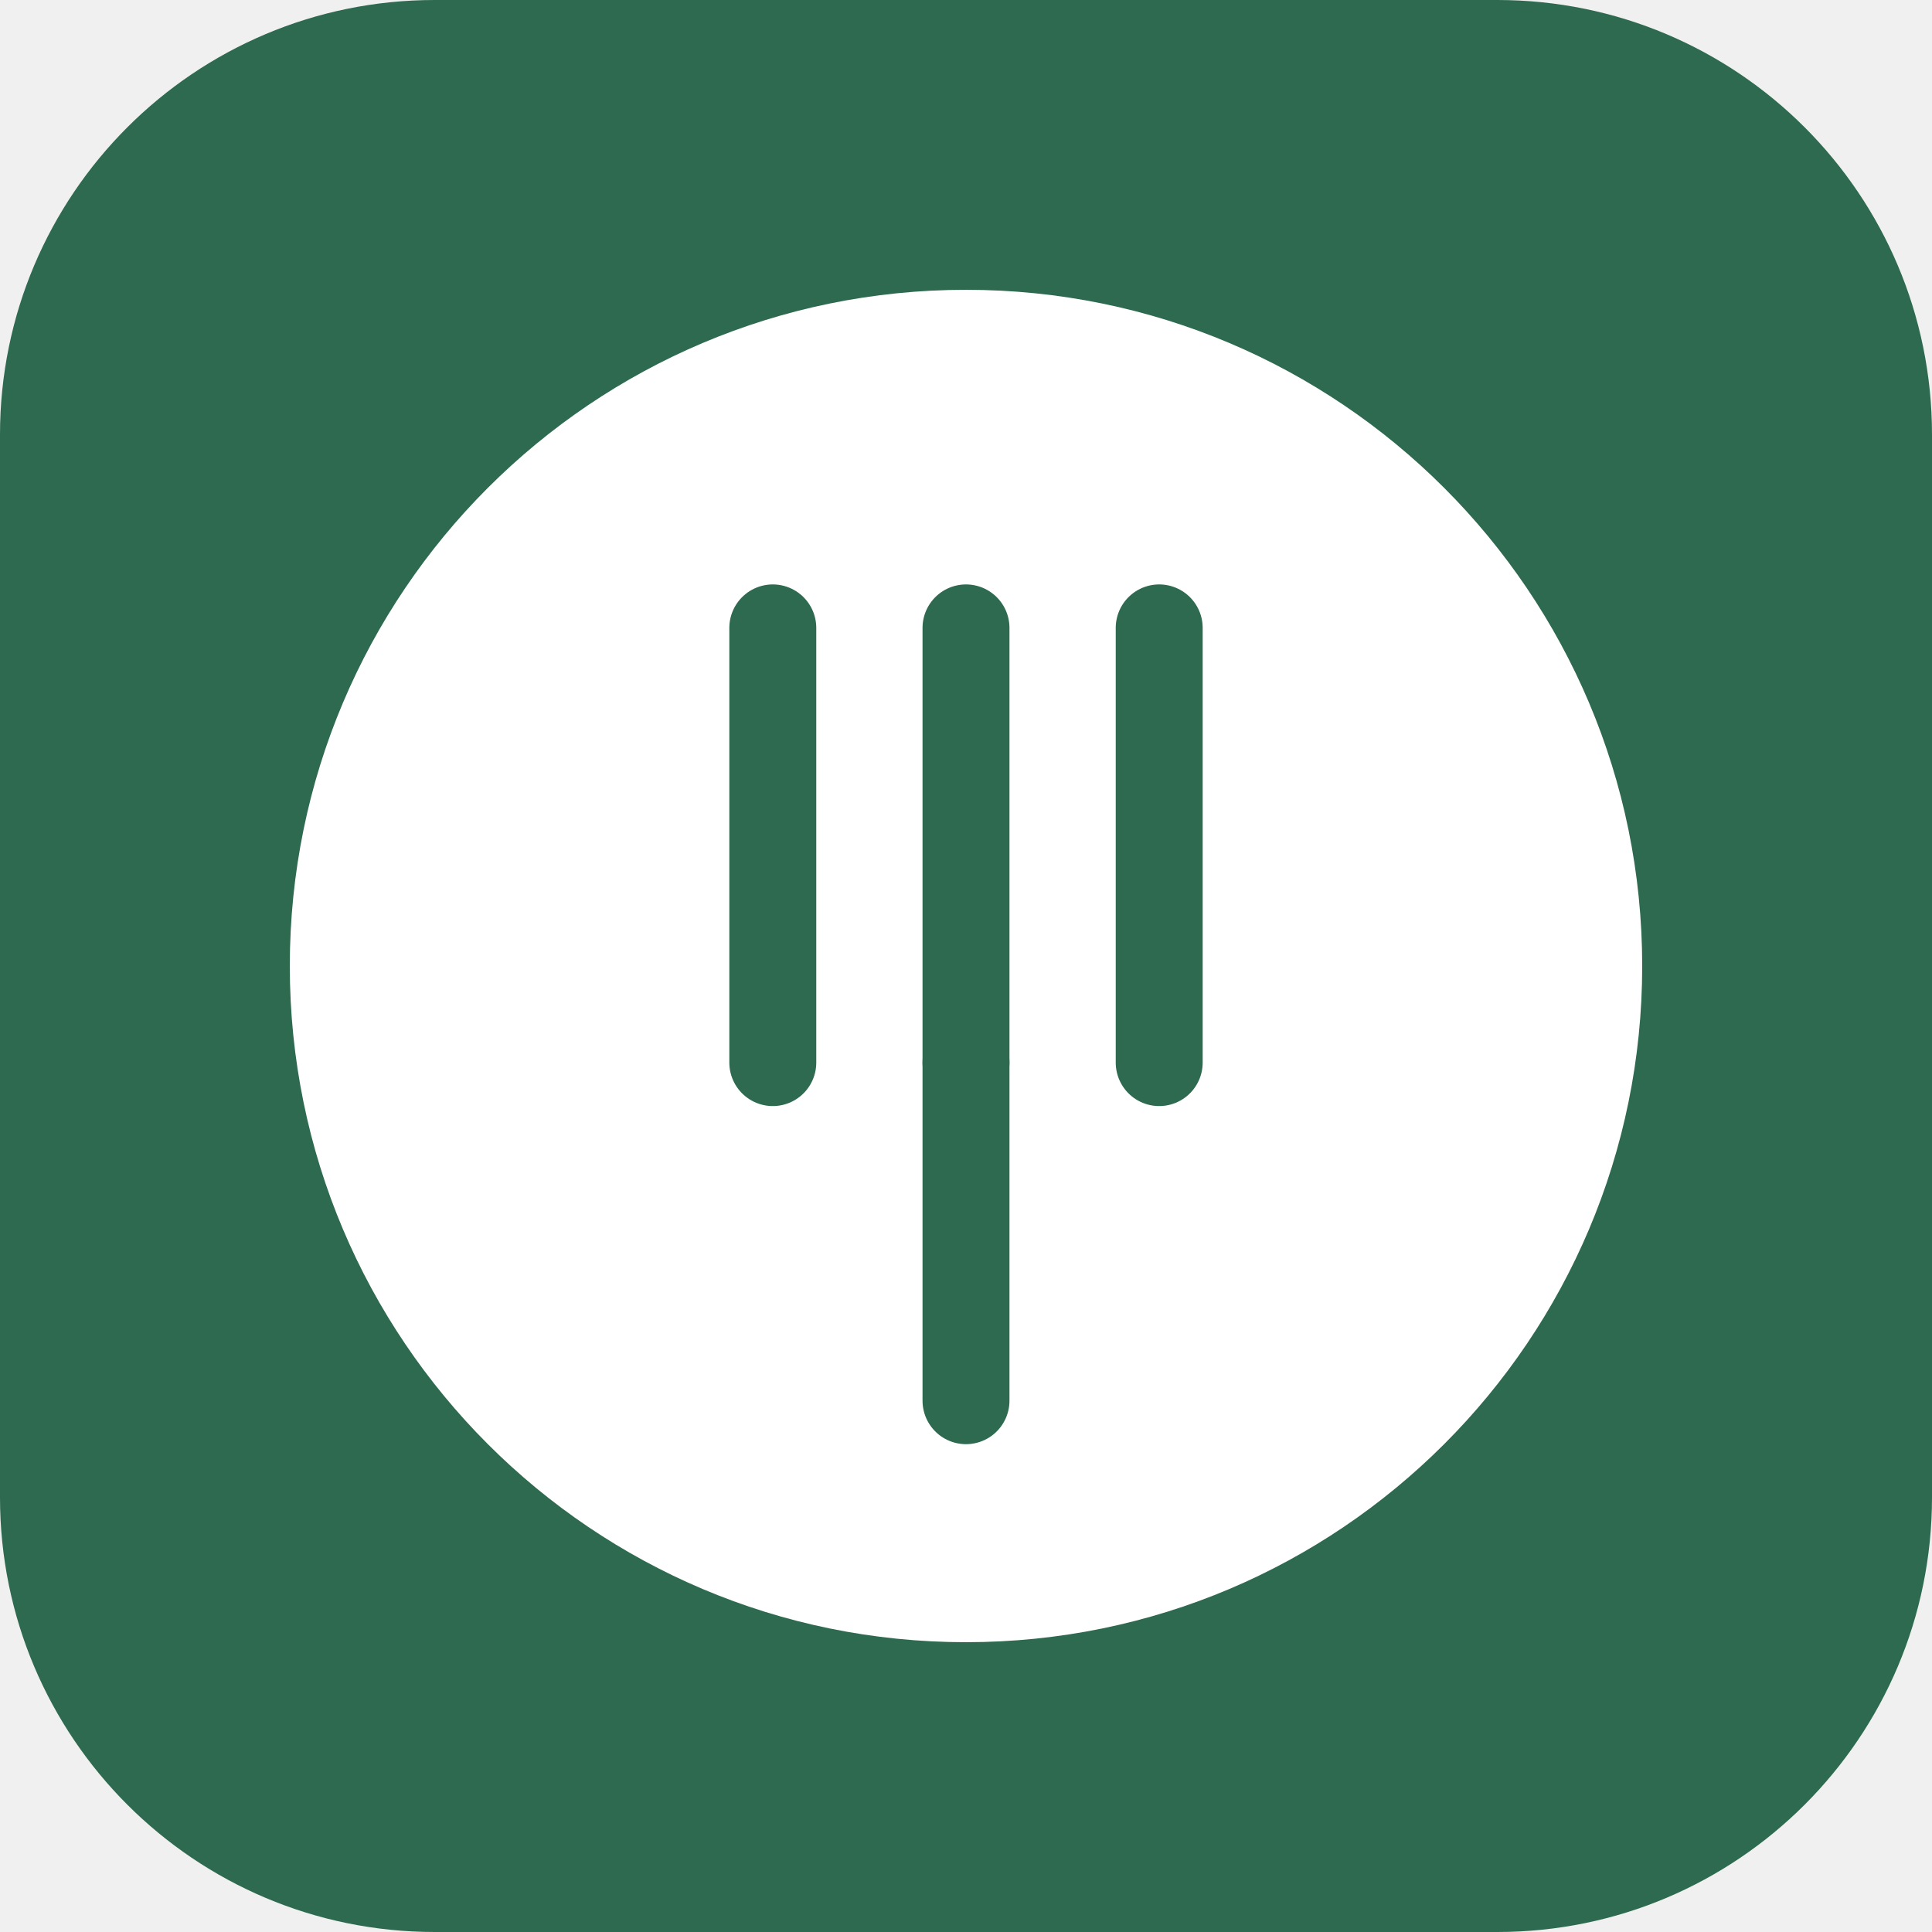
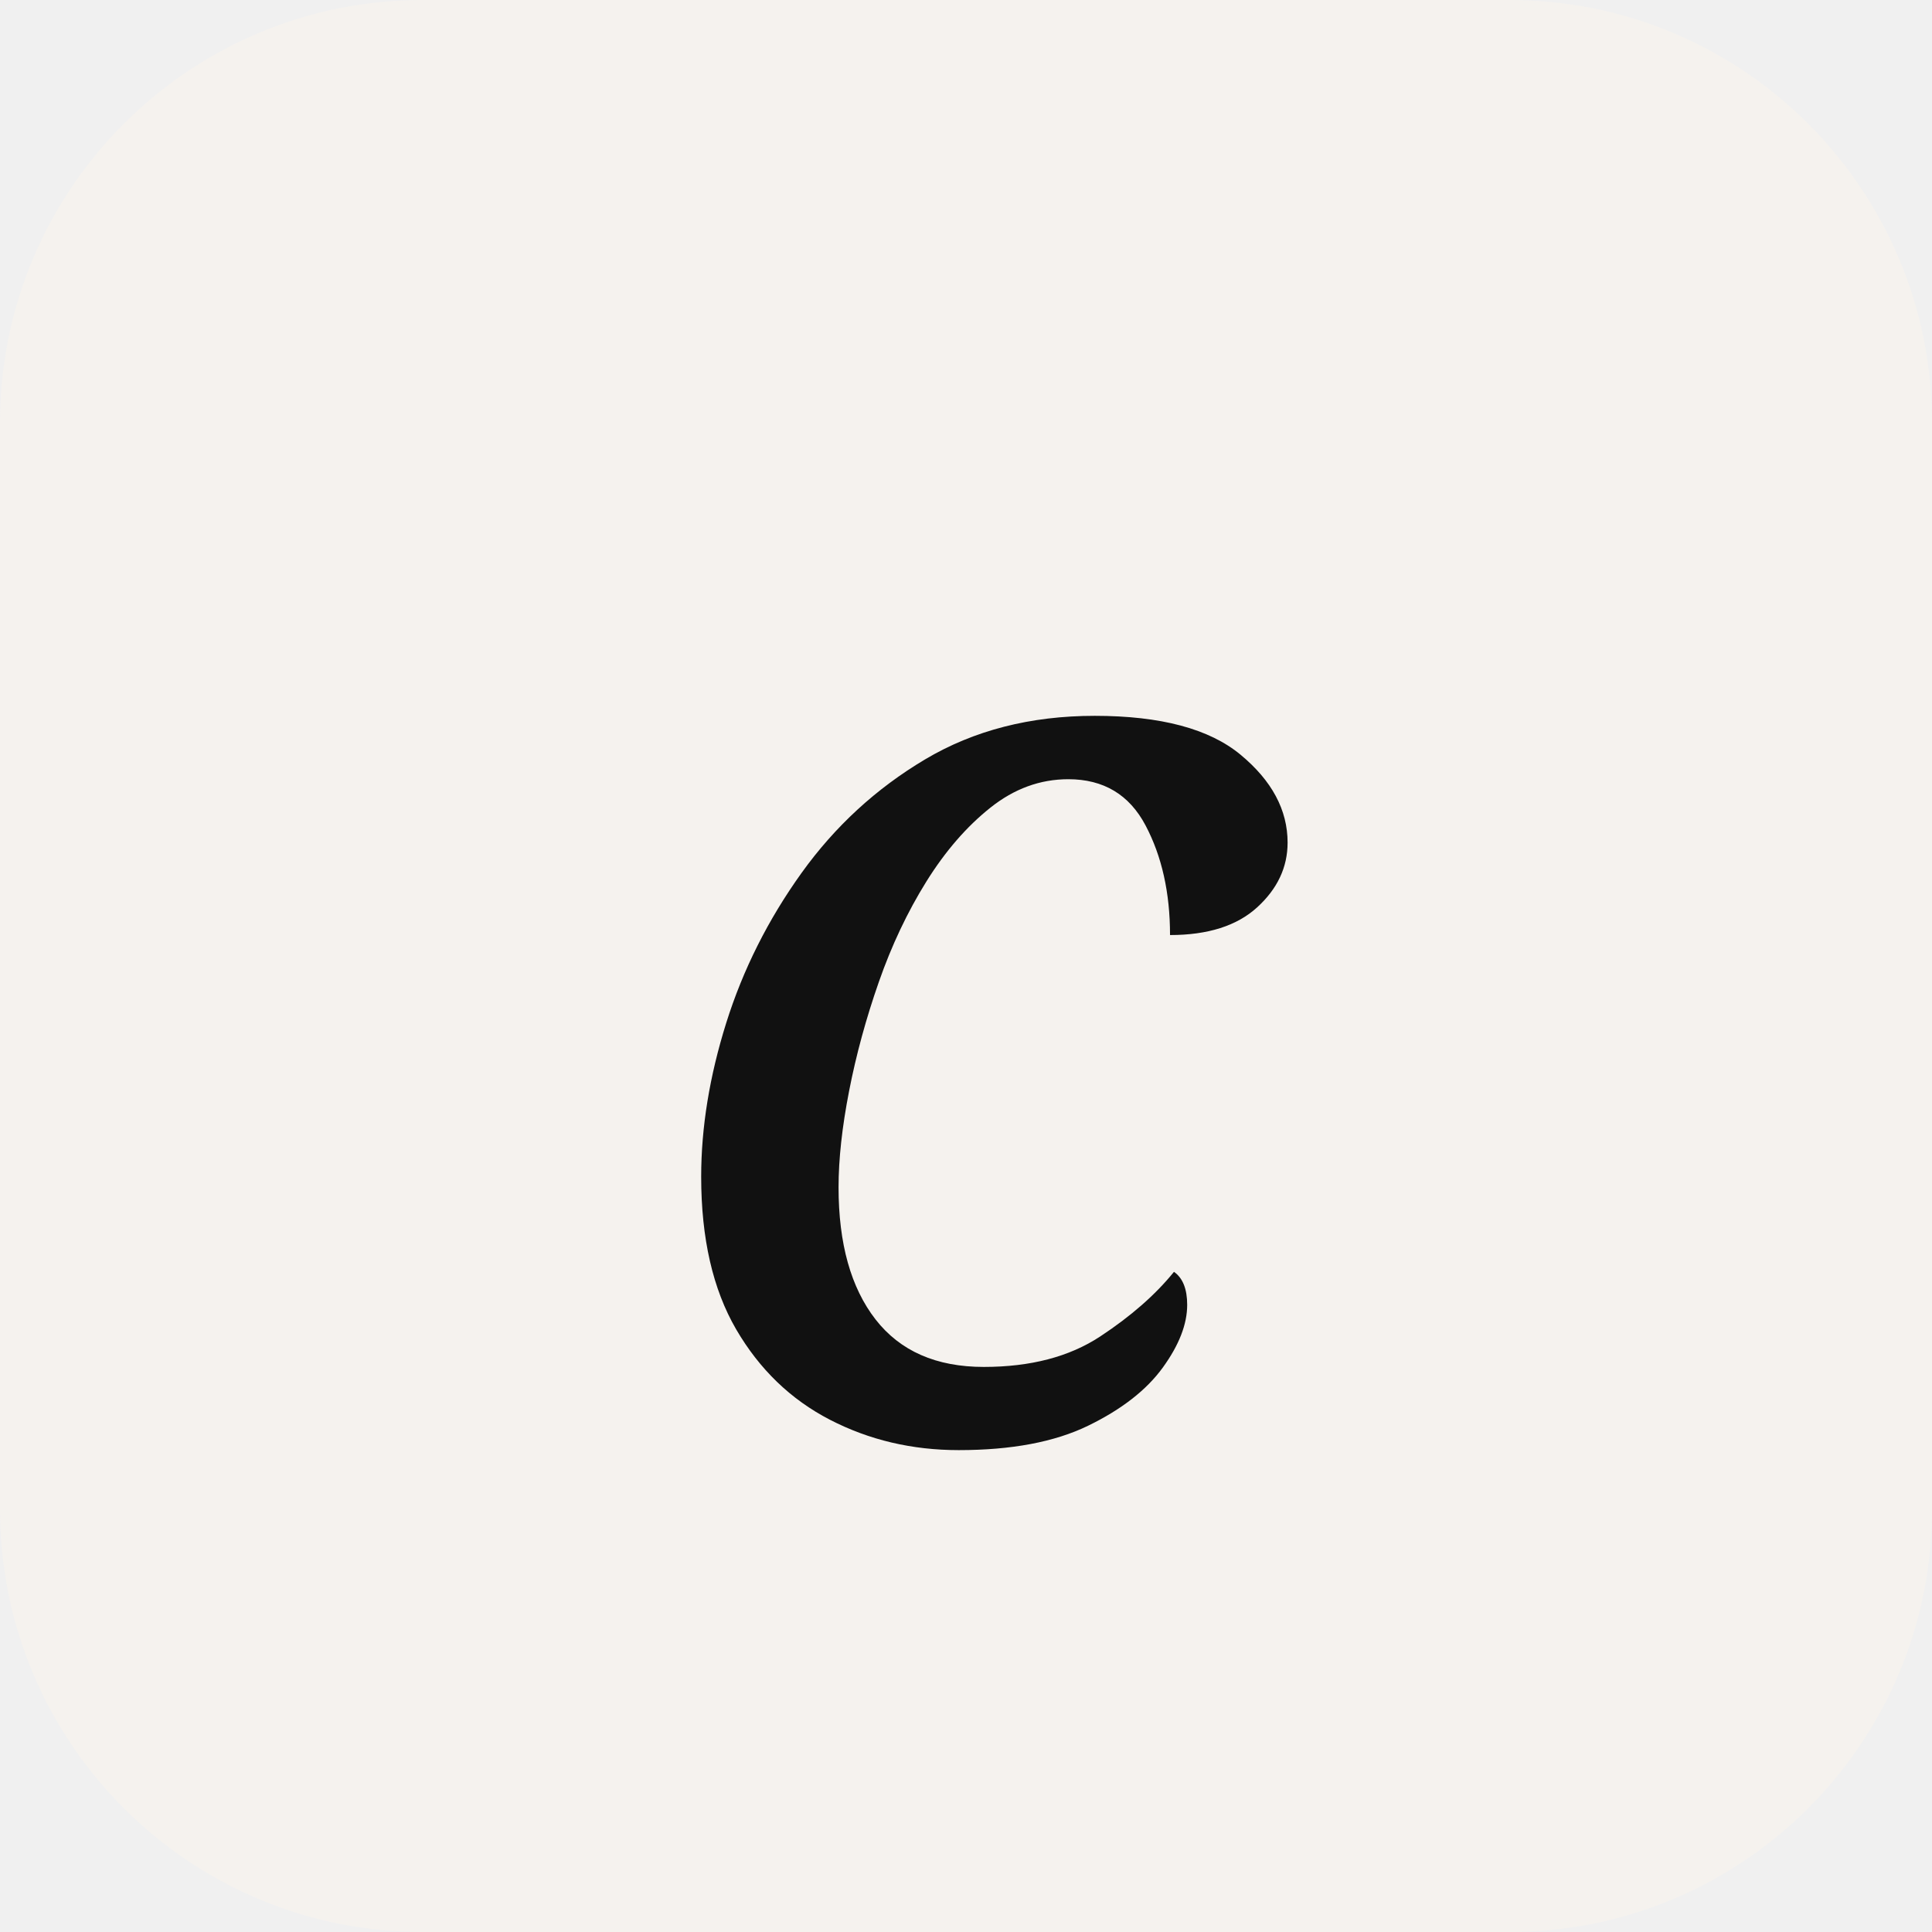
- <svg xmlns="http://www.w3.org/2000/svg" width="200" height="200" viewBox="0 0 200 200">
-   <rect width="200" height="200" rx="45" fill="#2D6A4F" />
-   <circle cx="100" cy="100" r="70" fill="white" />
-   <g stroke="#2D6A4F" stroke-width="9" stroke-linecap="round">
-     <line x1="80" y1="65" x2="80" y2="110" />
-     <line x1="100" y1="65" x2="100" y2="110" />
-     <line x1="120" y1="65" x2="120" y2="110" />
-     <line x1="100" y1="110" x2="100" y2="145" />
-   </g>
+ <svg xmlns="http://www.w3.org/2000/svg" viewBox="0 0 512 512">
+   <rect width="512" height="512" rx="112" fill="#F5F2EE" />
+   <text x="256" y="245" font-family="Georgia, serif" font-size="350" font-style="italic" fill="#111111" text-anchor="middle" dominant-baseline="central">c</text>
</svg>
